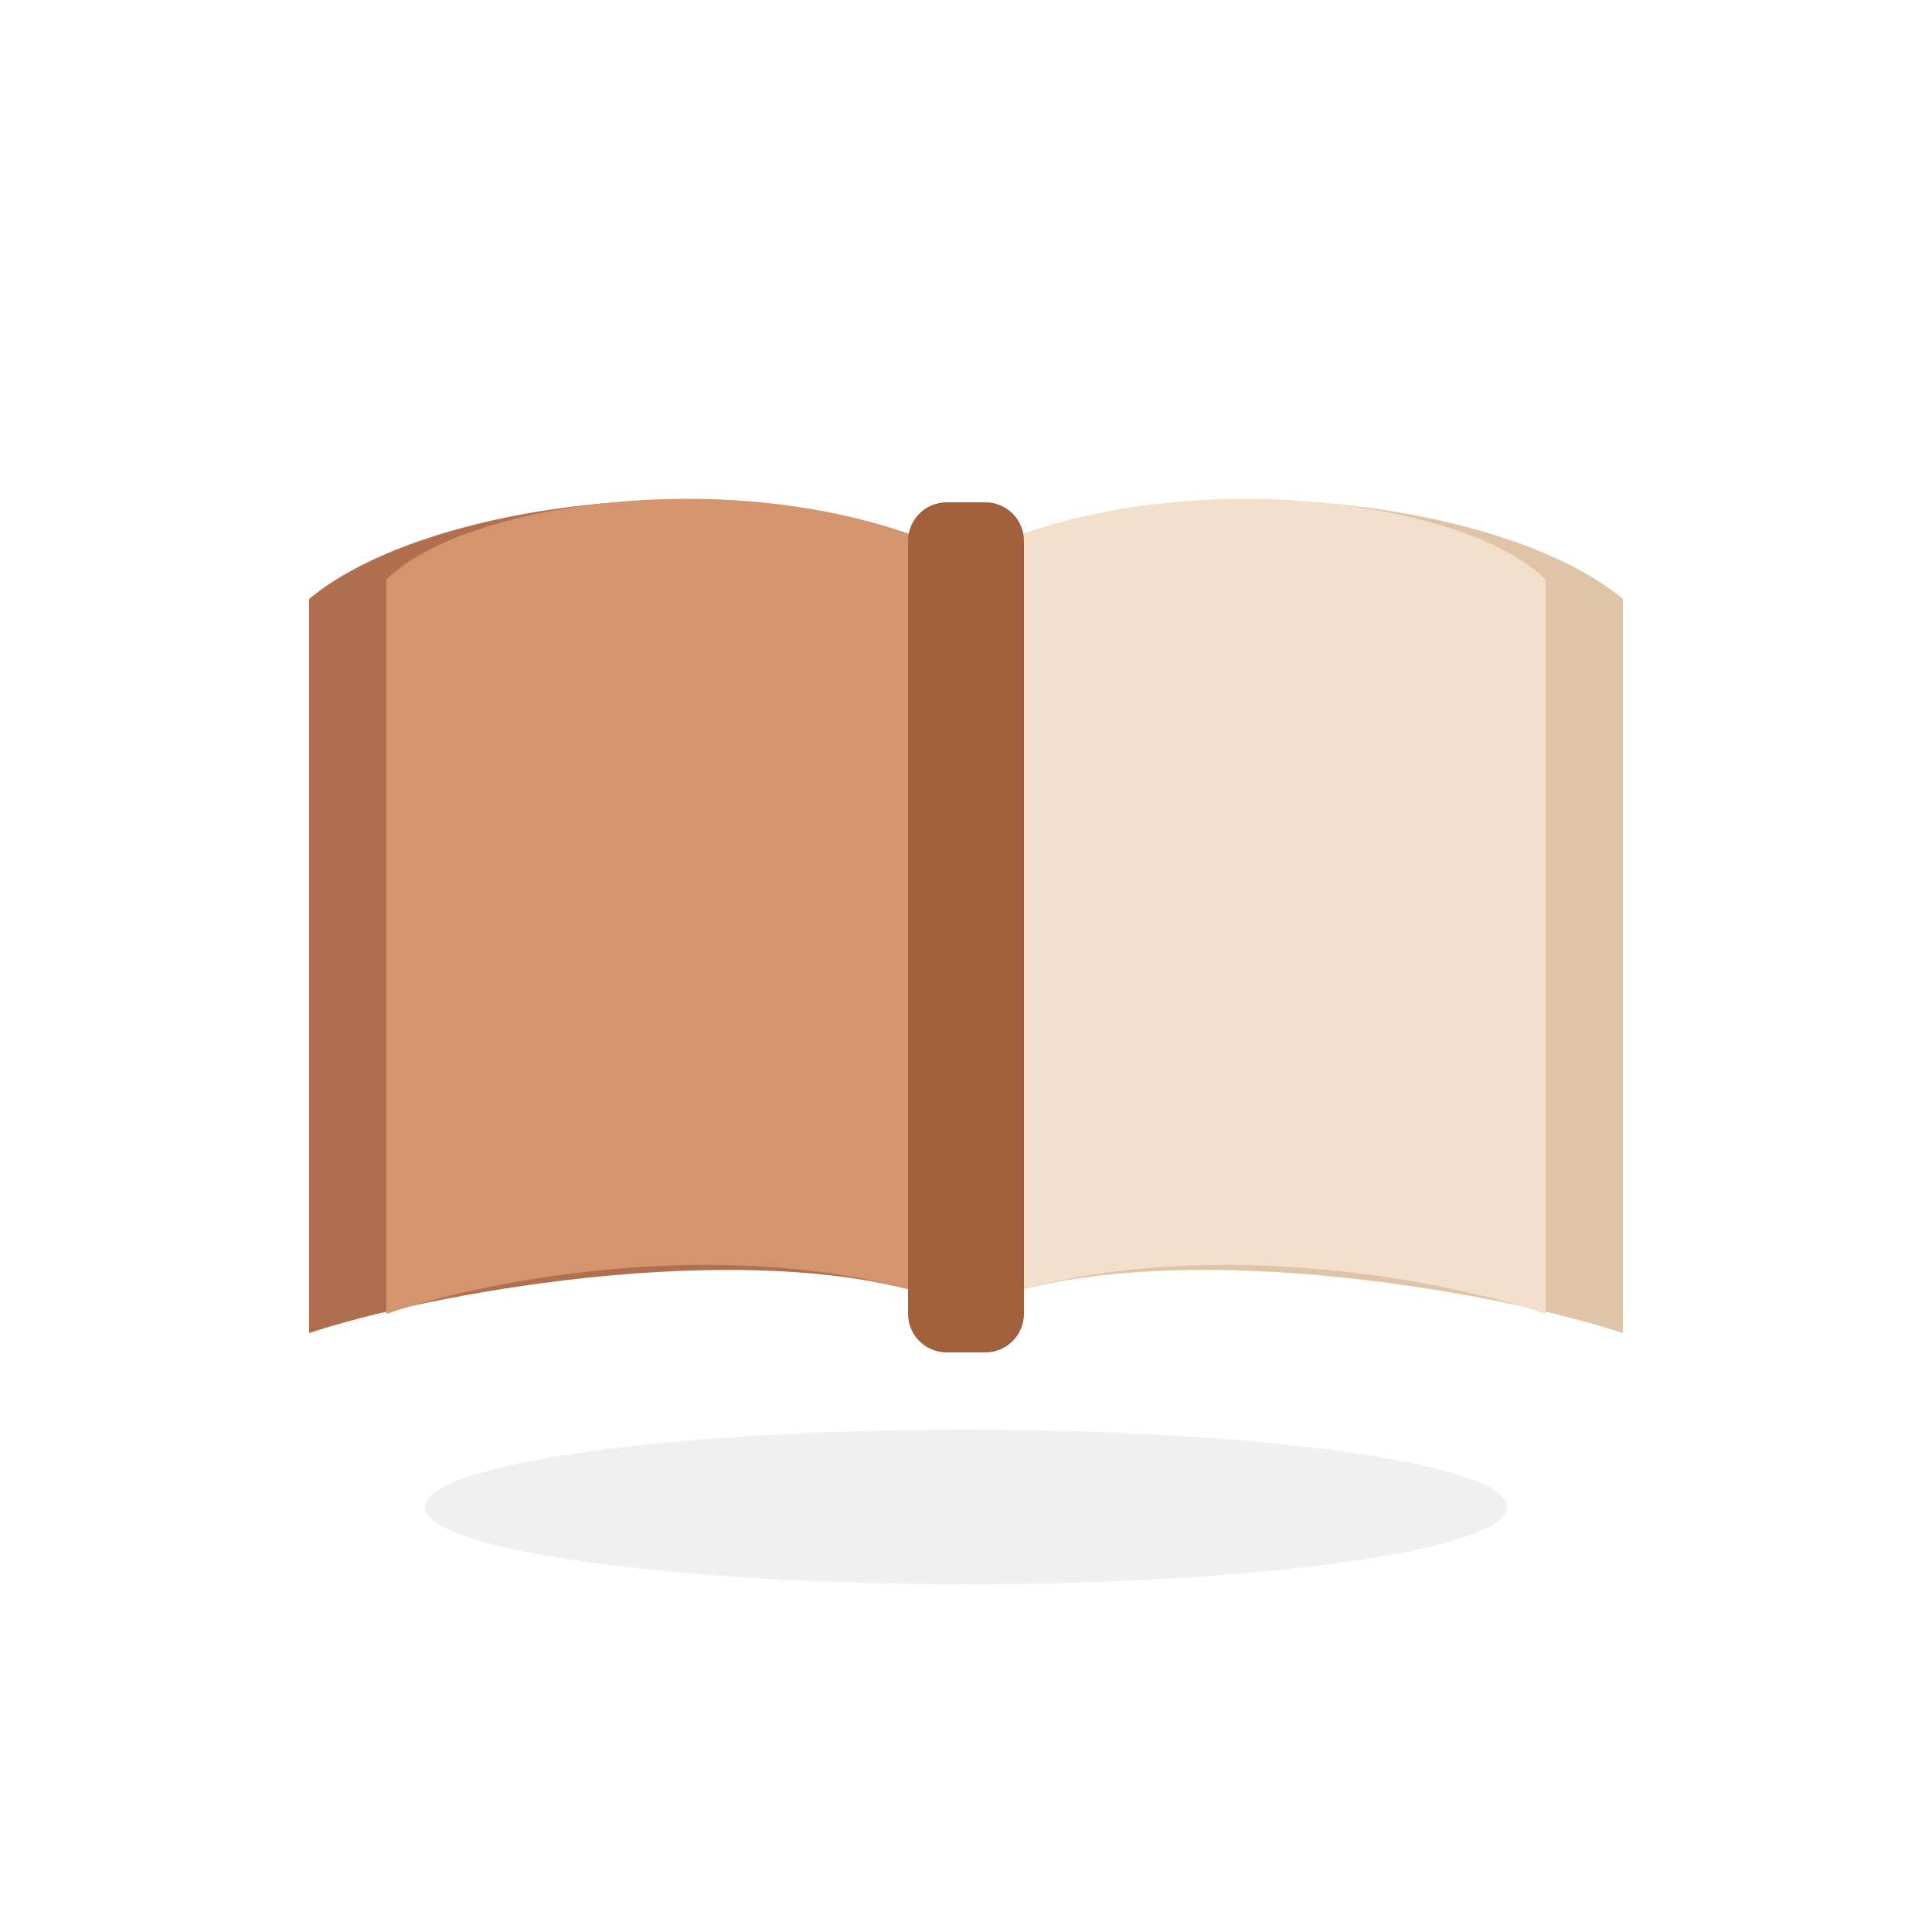
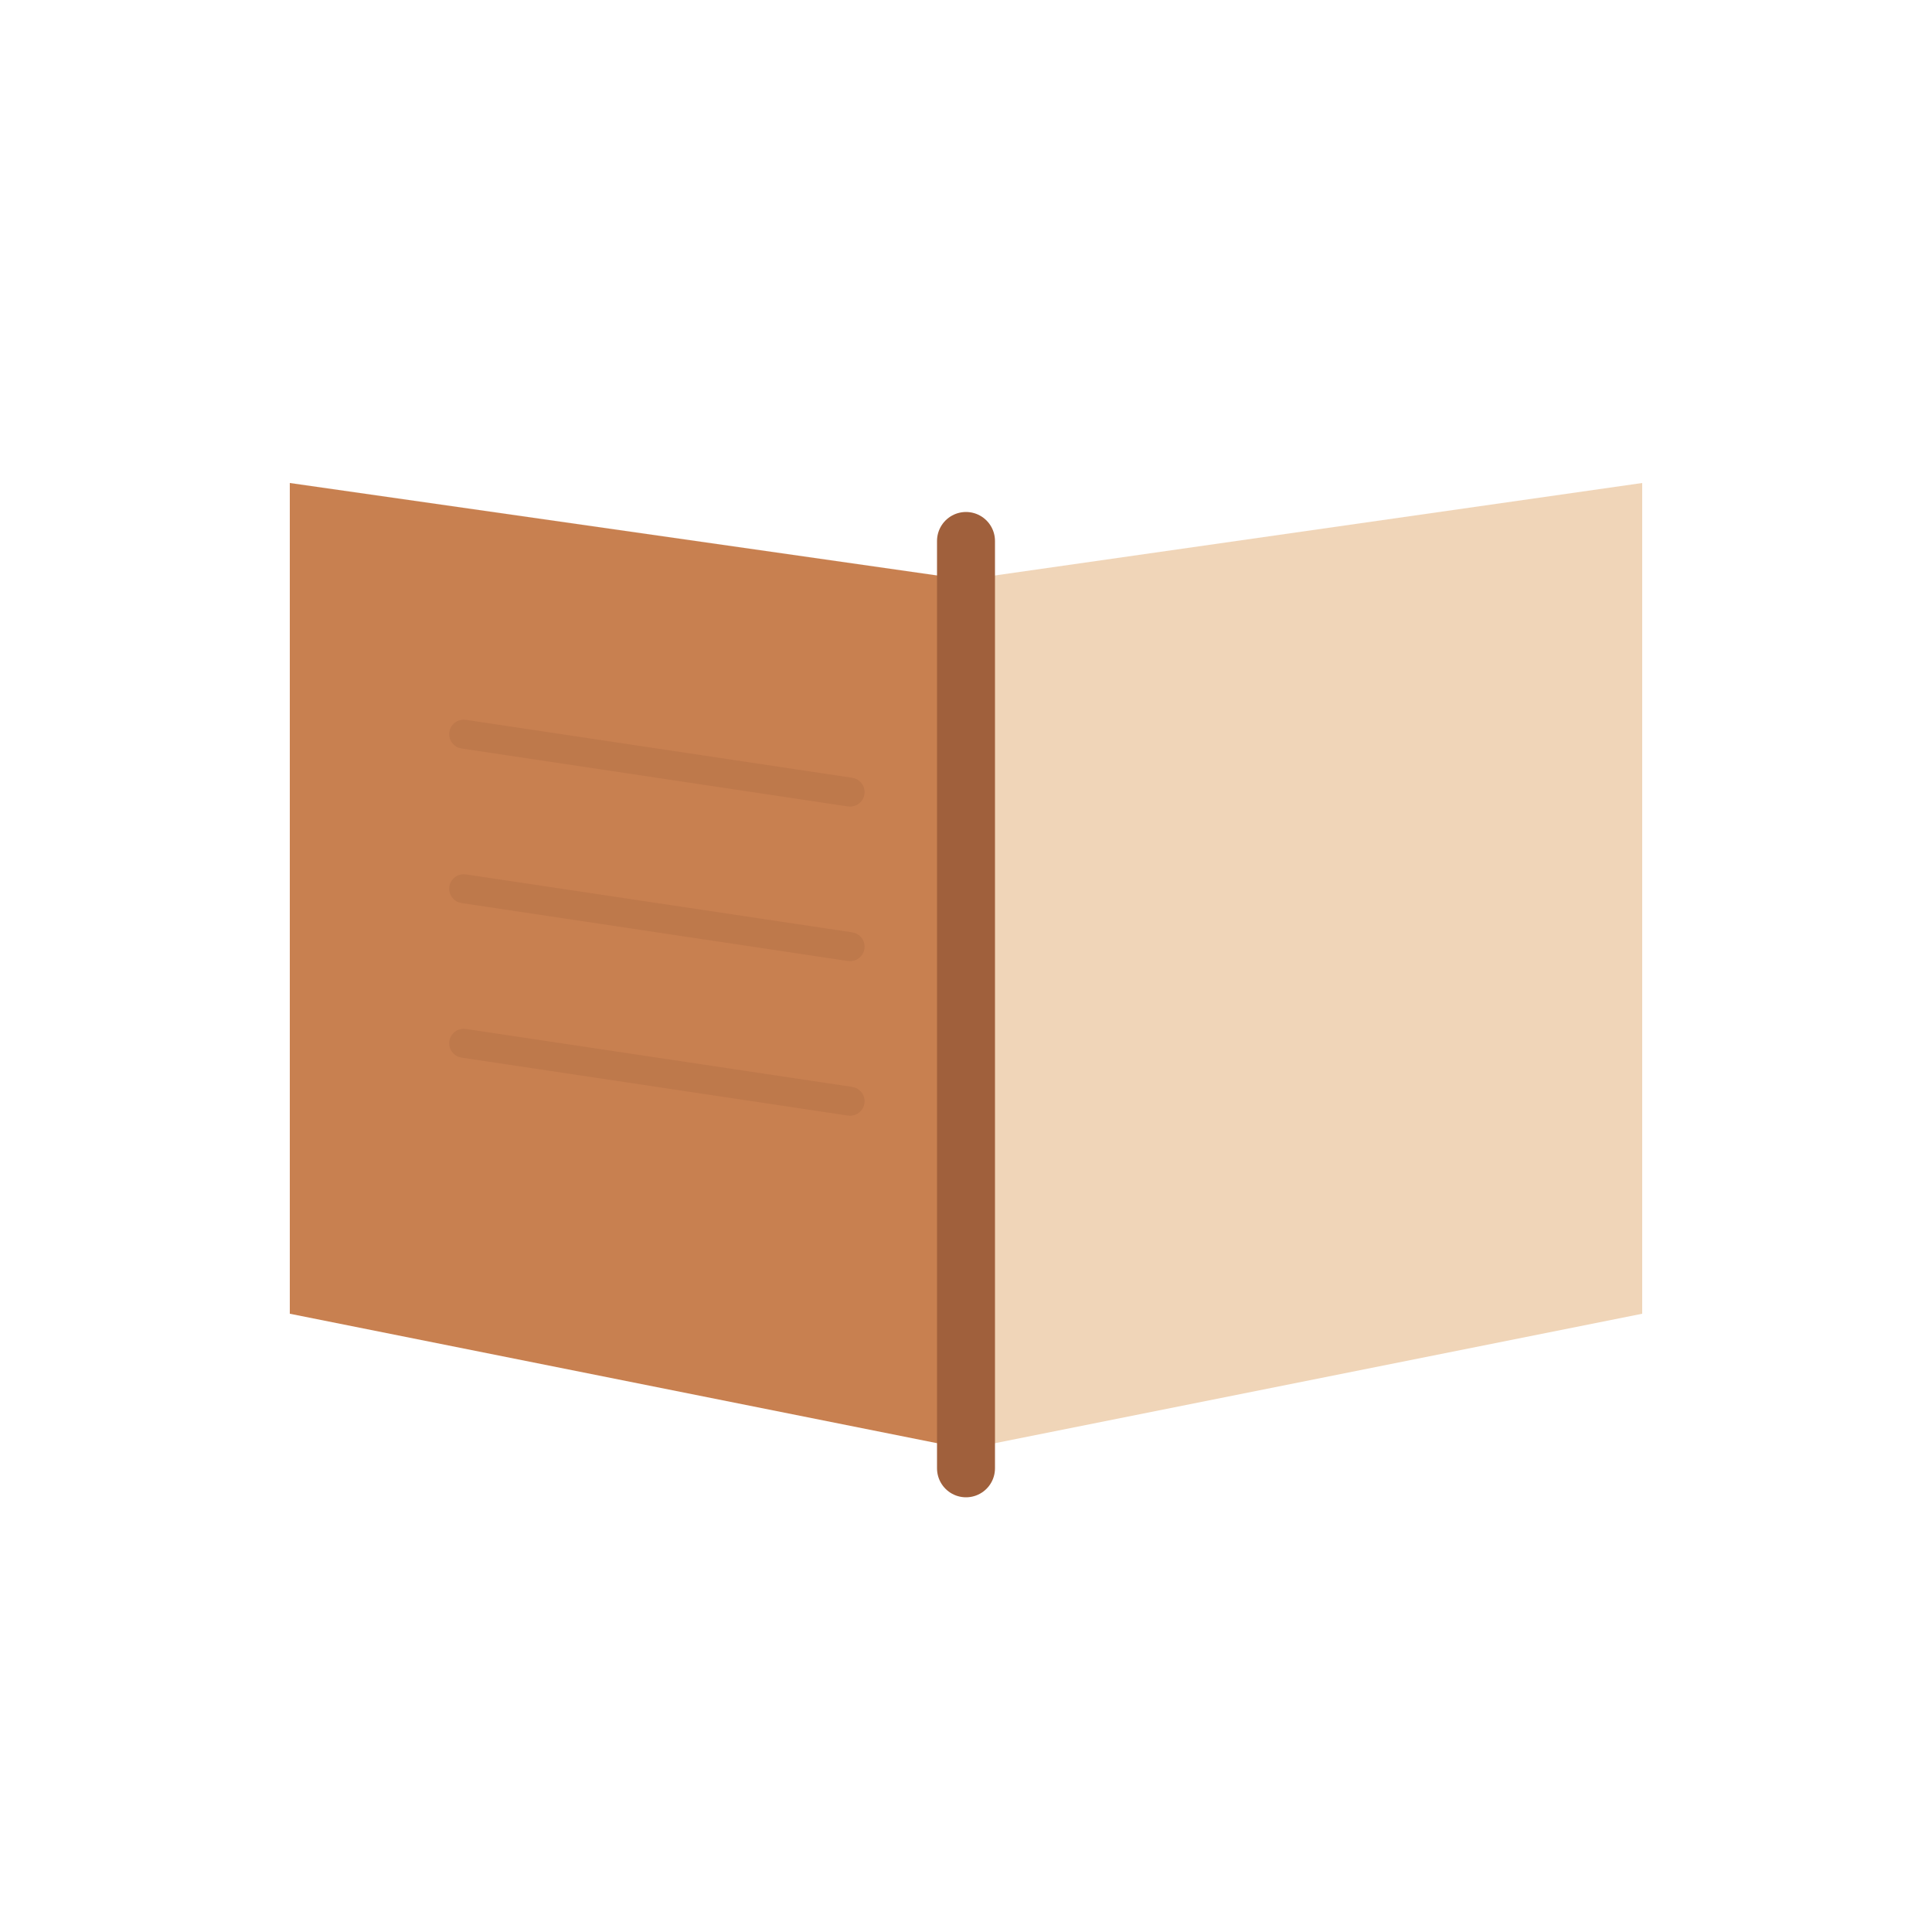
<svg xmlns="http://www.w3.org/2000/svg" viewBox="0 0 100 100" width="100" height="100">
-   <ellipse cx="50" cy="78" rx="28" ry="4" fill="rgba(0,0,0,0.06)" />
-   <path d="M48 28 C38 24 22 26 16 31 L16 69 C22 67 38 64 48 67 Z" fill="#b07050" />
-   <path d="M48 28 C38 24 24 26 20 30 L20 68 C26 66 38 64 48 67 Z" fill="#d4956e" />
-   <path d="M52 28 C62 24 78 26 84 31 L84 69 C78 67 62 64 52 67 Z" fill="#e0c4a8" />
-   <path d="M52 28 C62 24 76 26 80 30 L80 68 C74 66 62 64 52 67 Z" fill="#f2e0cc" />
-   <rect x="47" y="26" width="6" height="44" rx="2" fill="#a0603c" />
+   <path d="M50 30 L50 75 L15 68 L15 25 Z" fill="#c88050" />
+   <path d="M50 30 L50 75 L85 68 L85 25 Z" fill="#f0d5b8" />
+   <line x1="50" y1="28" x2="50" y2="76" stroke="#a0603c" stroke-width="3" stroke-linecap="round" />
+   <line x1="24" y1="38" x2="44" y2="41" stroke="#a86840" stroke-width="1.5" opacity="0.3" stroke-linecap="round" />
+   <line x1="24" y1="46" x2="44" y2="49" stroke="#a86840" stroke-width="1.5" opacity="0.3" stroke-linecap="round" />
+   <line x1="24" y1="54" x2="44" y2="57" stroke="#a86840" stroke-width="1.5" opacity="0.3" stroke-linecap="round" />
</svg>
